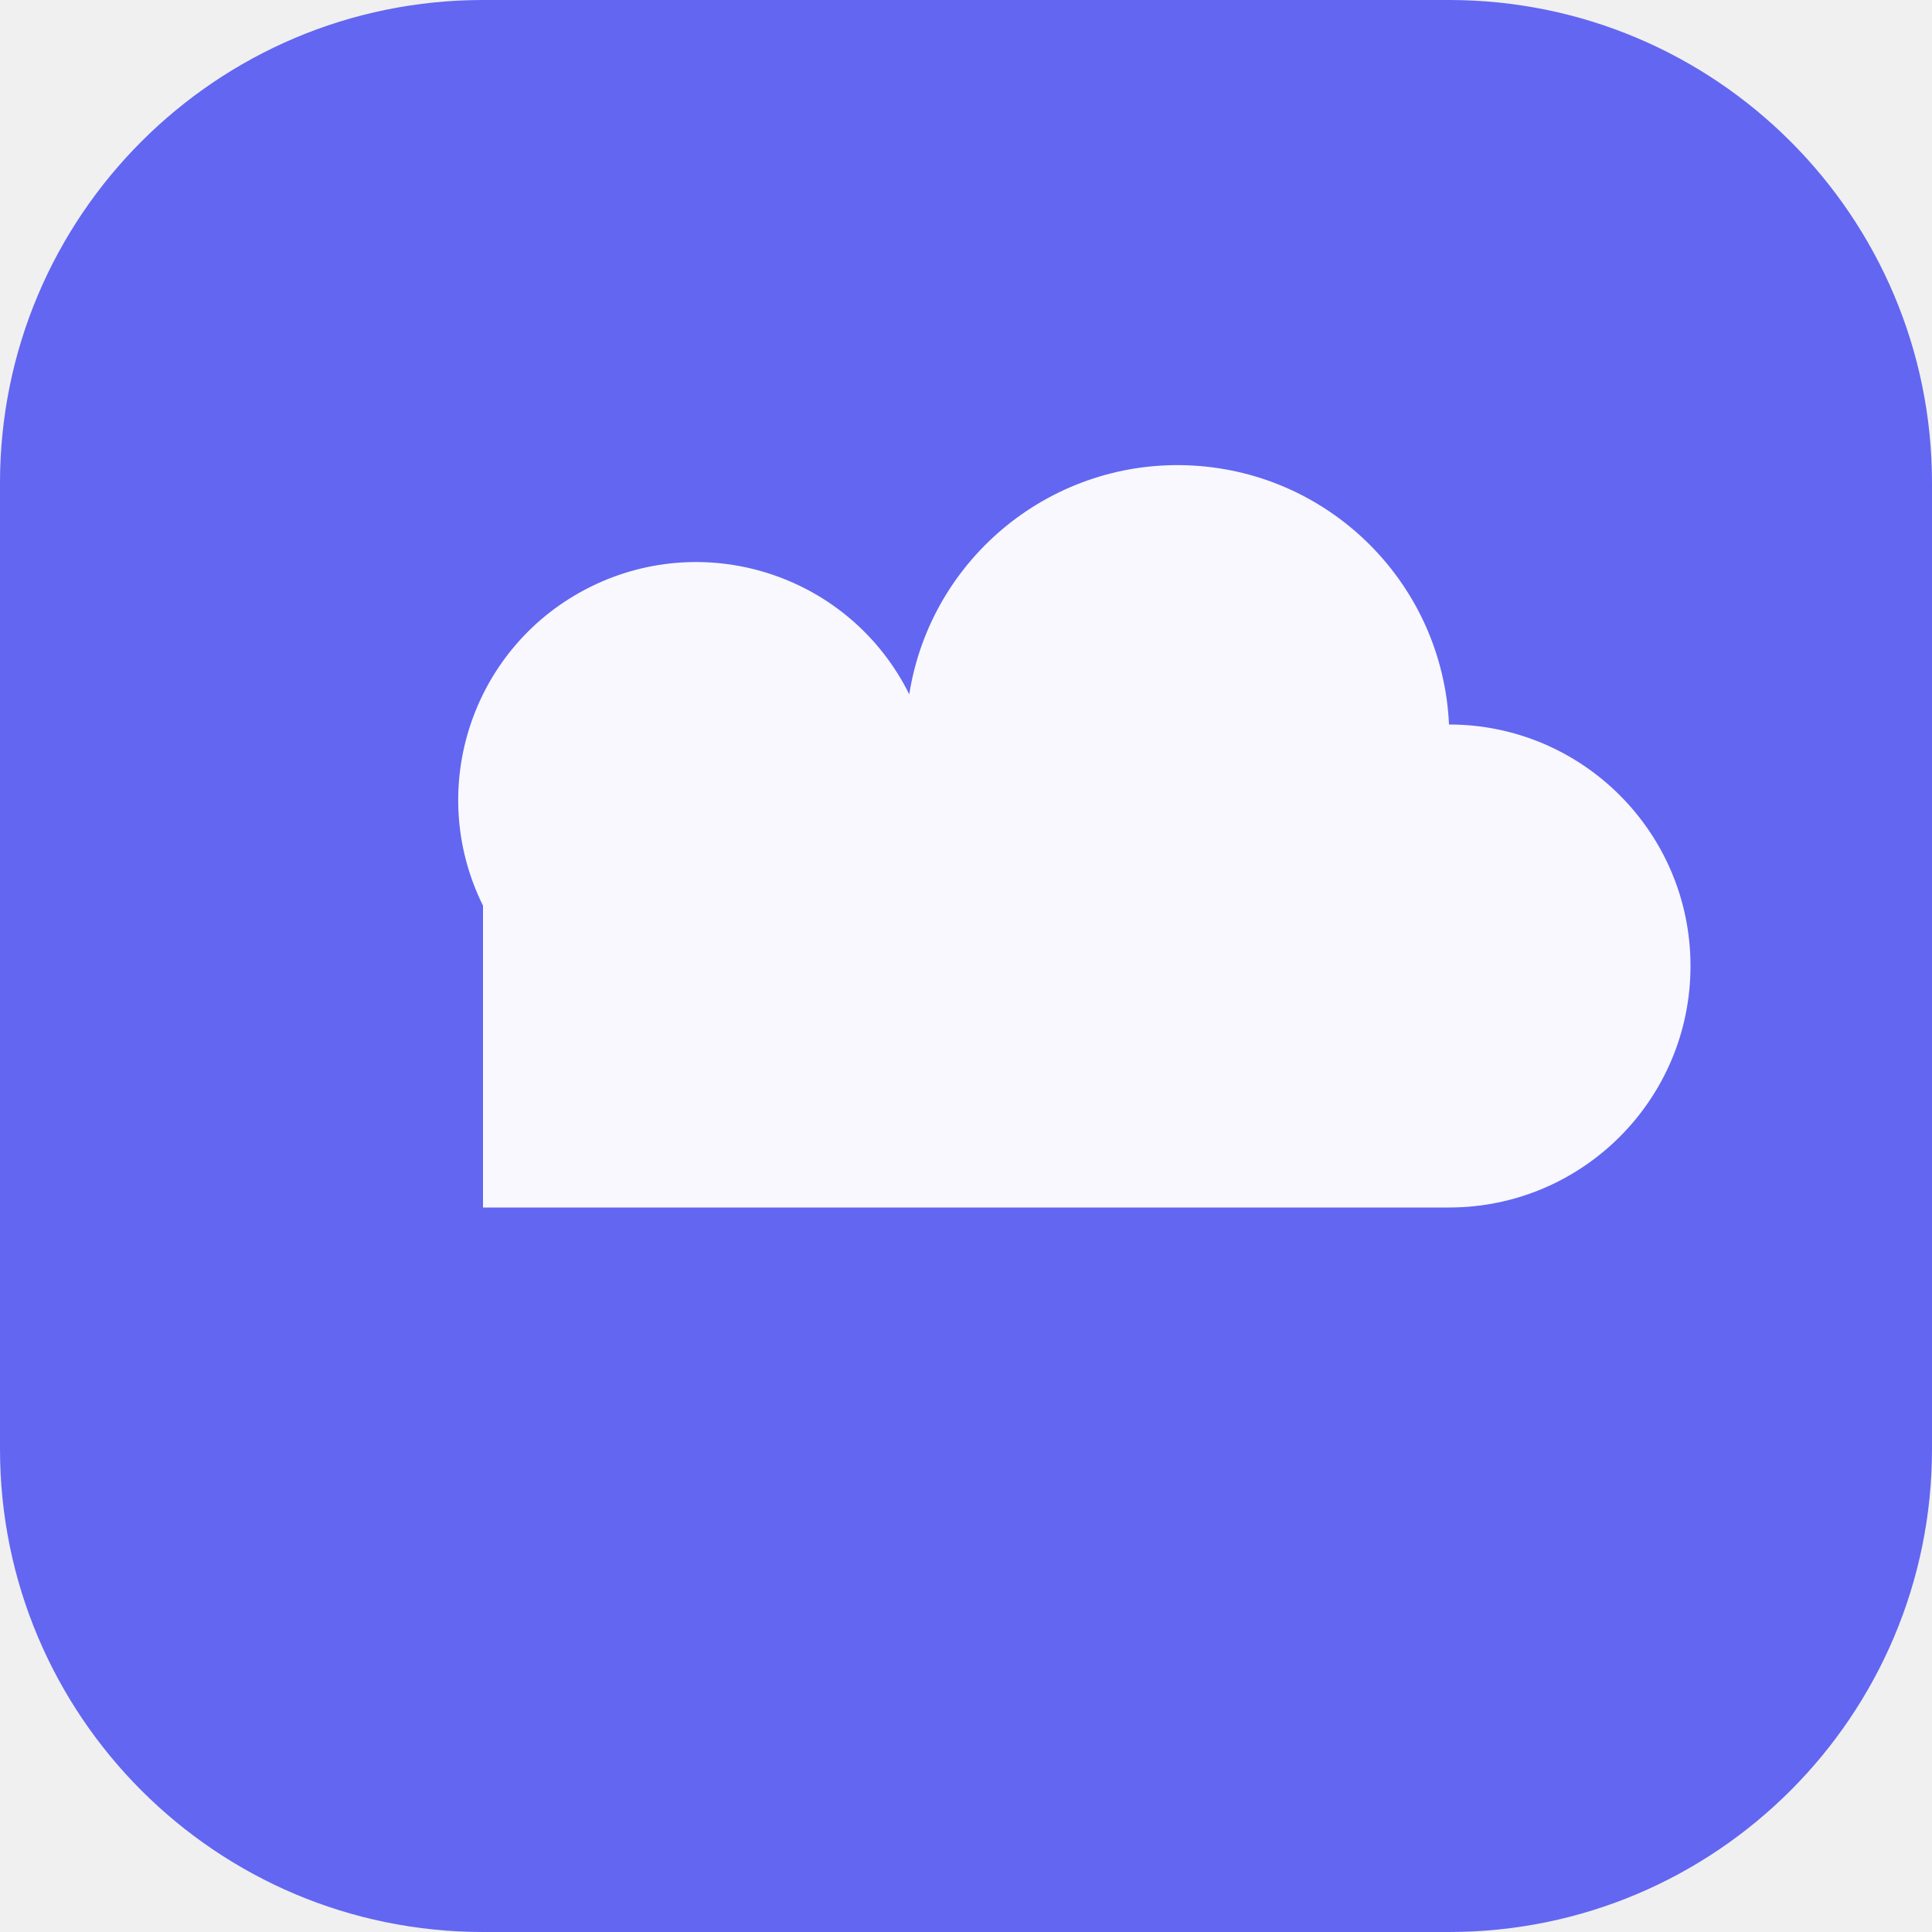
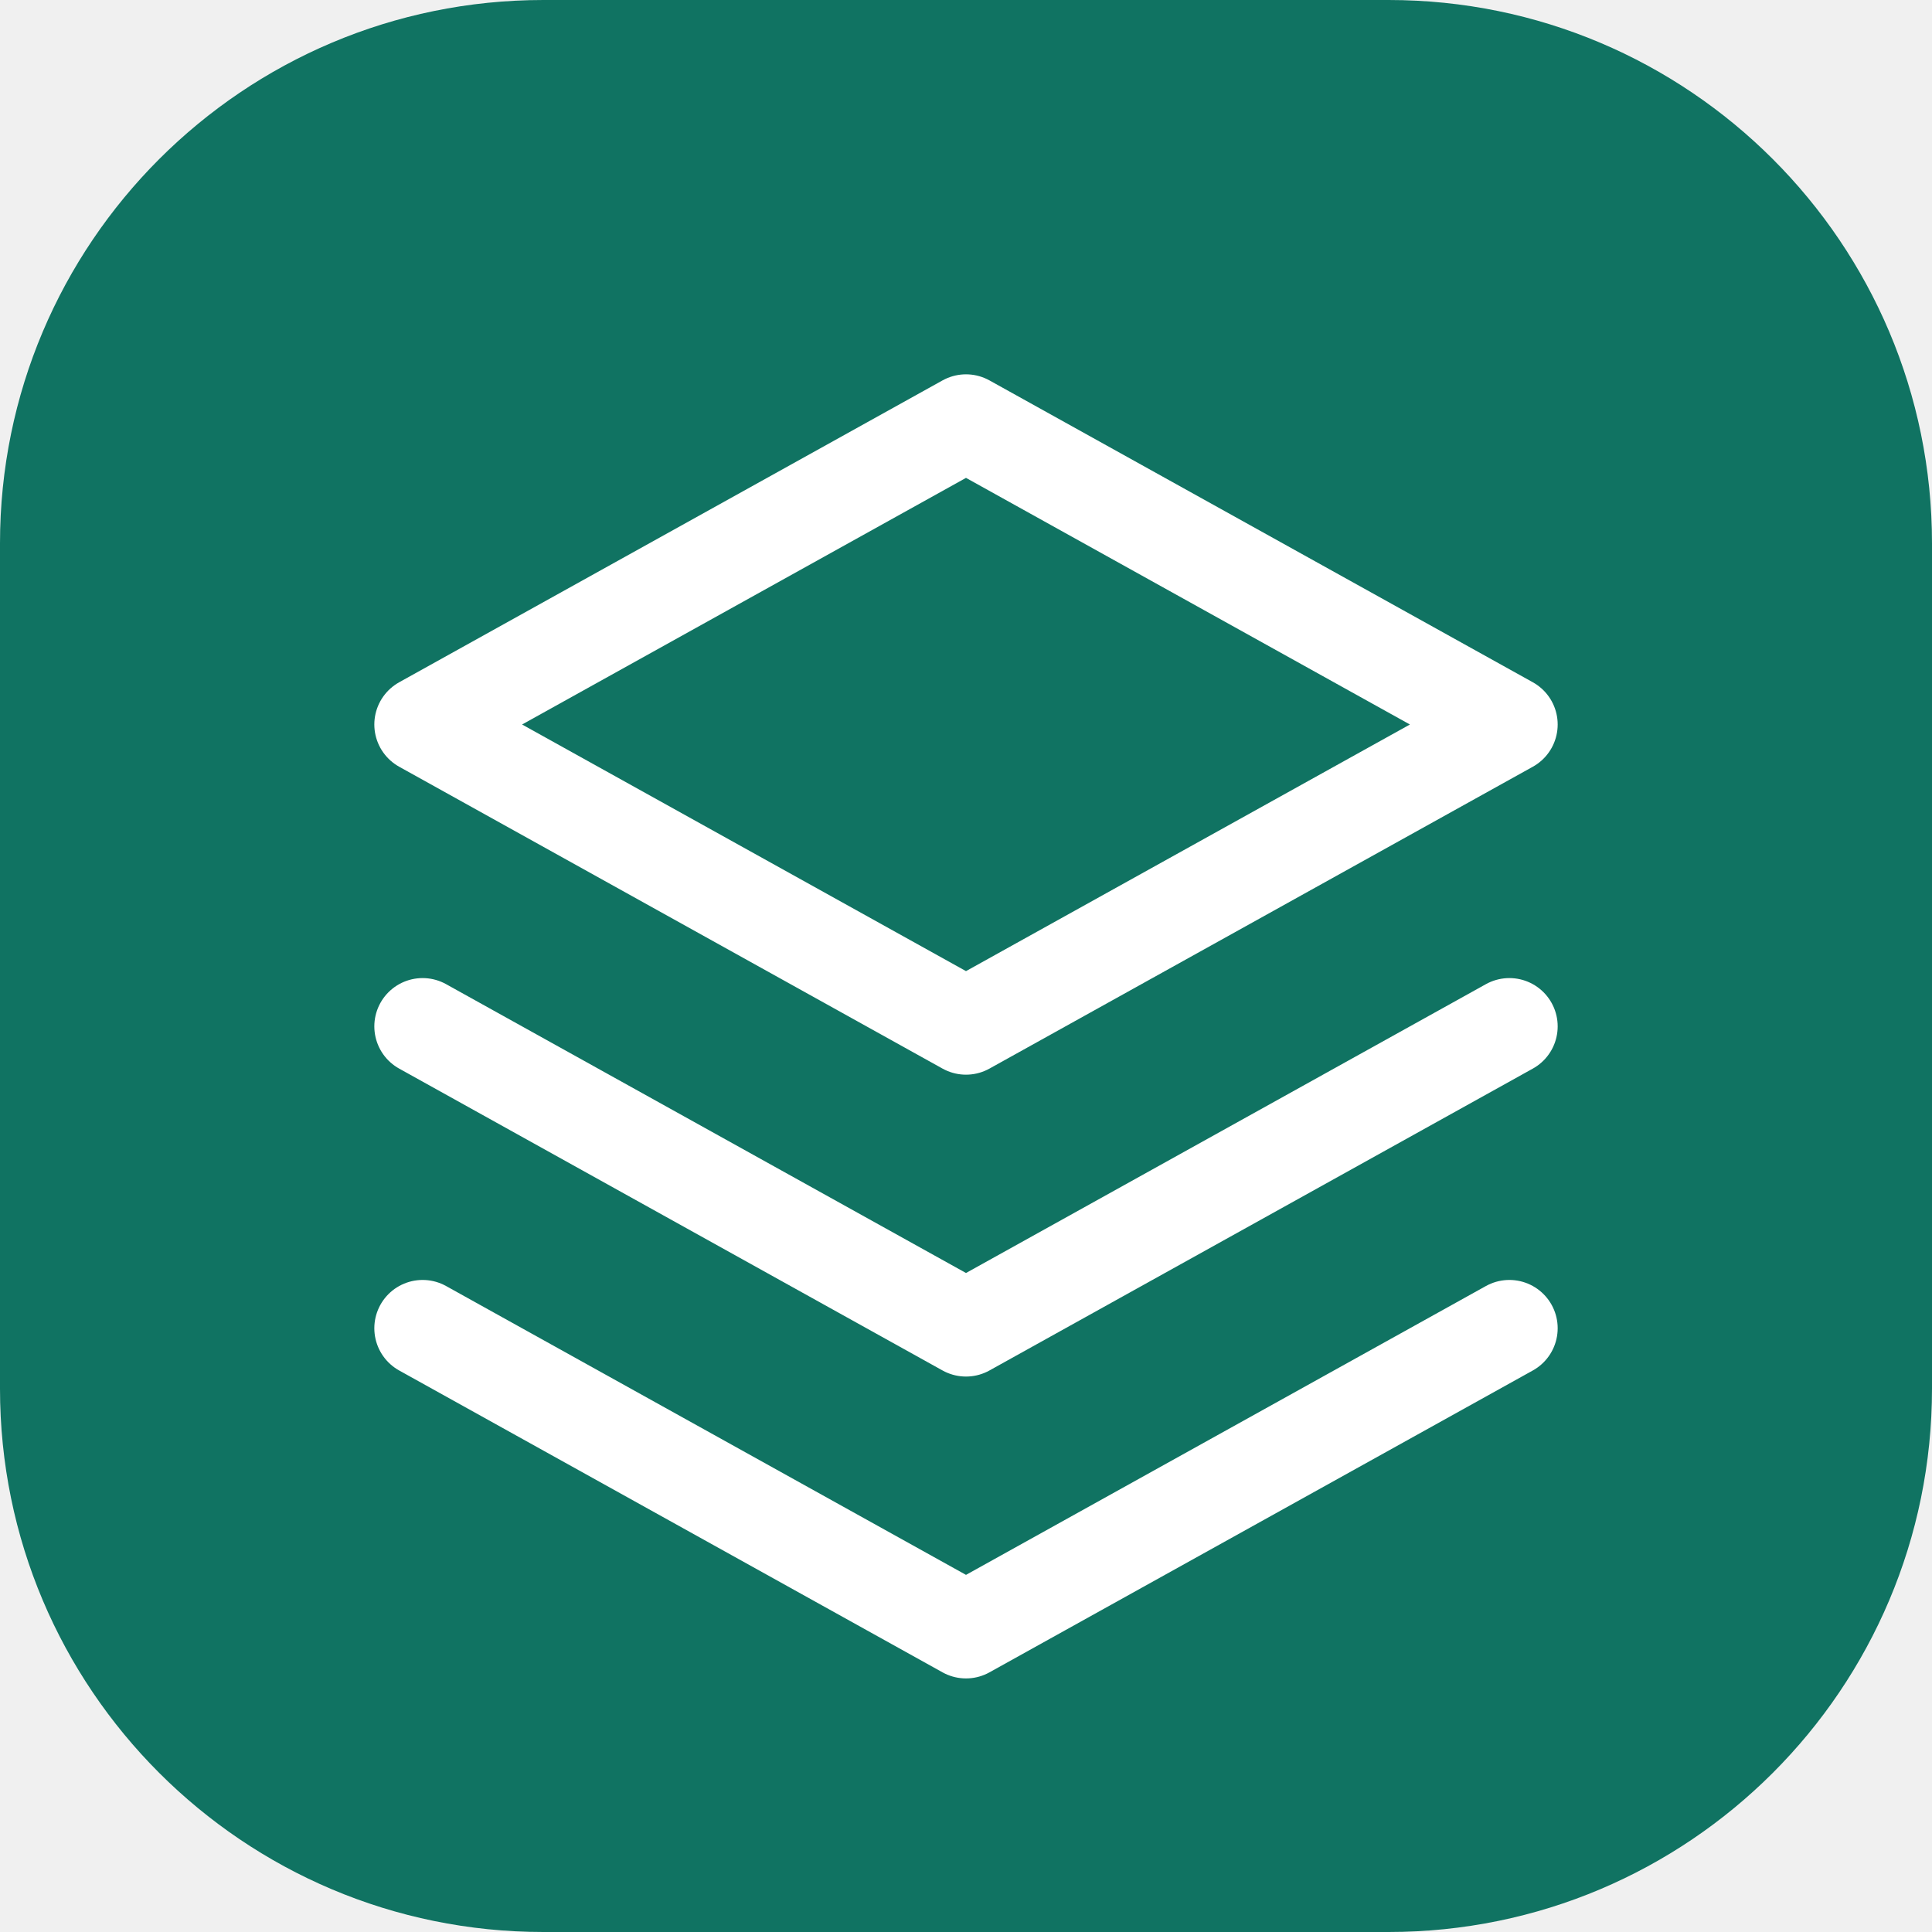
<svg xmlns="http://www.w3.org/2000/svg" viewBox="0 0 32 32" fill="none">
-   <rect width="32" height="32" rx="8" fill="#6366f1" />
-   <path d="M24 20a4 4 0 0 0 0-8 4.5 4.5 0 0 0-8.94-.5A3.5 3.5 0 1 0 8 15v5h16z" fill="white" opacity="0.95" />
+   <rect width="32" height="32" rx="9" fill="#107362" />
+   <path d="m7 12 9-5 9 5-9 5-9-5Zm0 5 9 5 9-5M7 22l9 5 9-5" stroke="white" stroke-width="1.6" stroke-linecap="round" stroke-linejoin="round" />
</svg>
